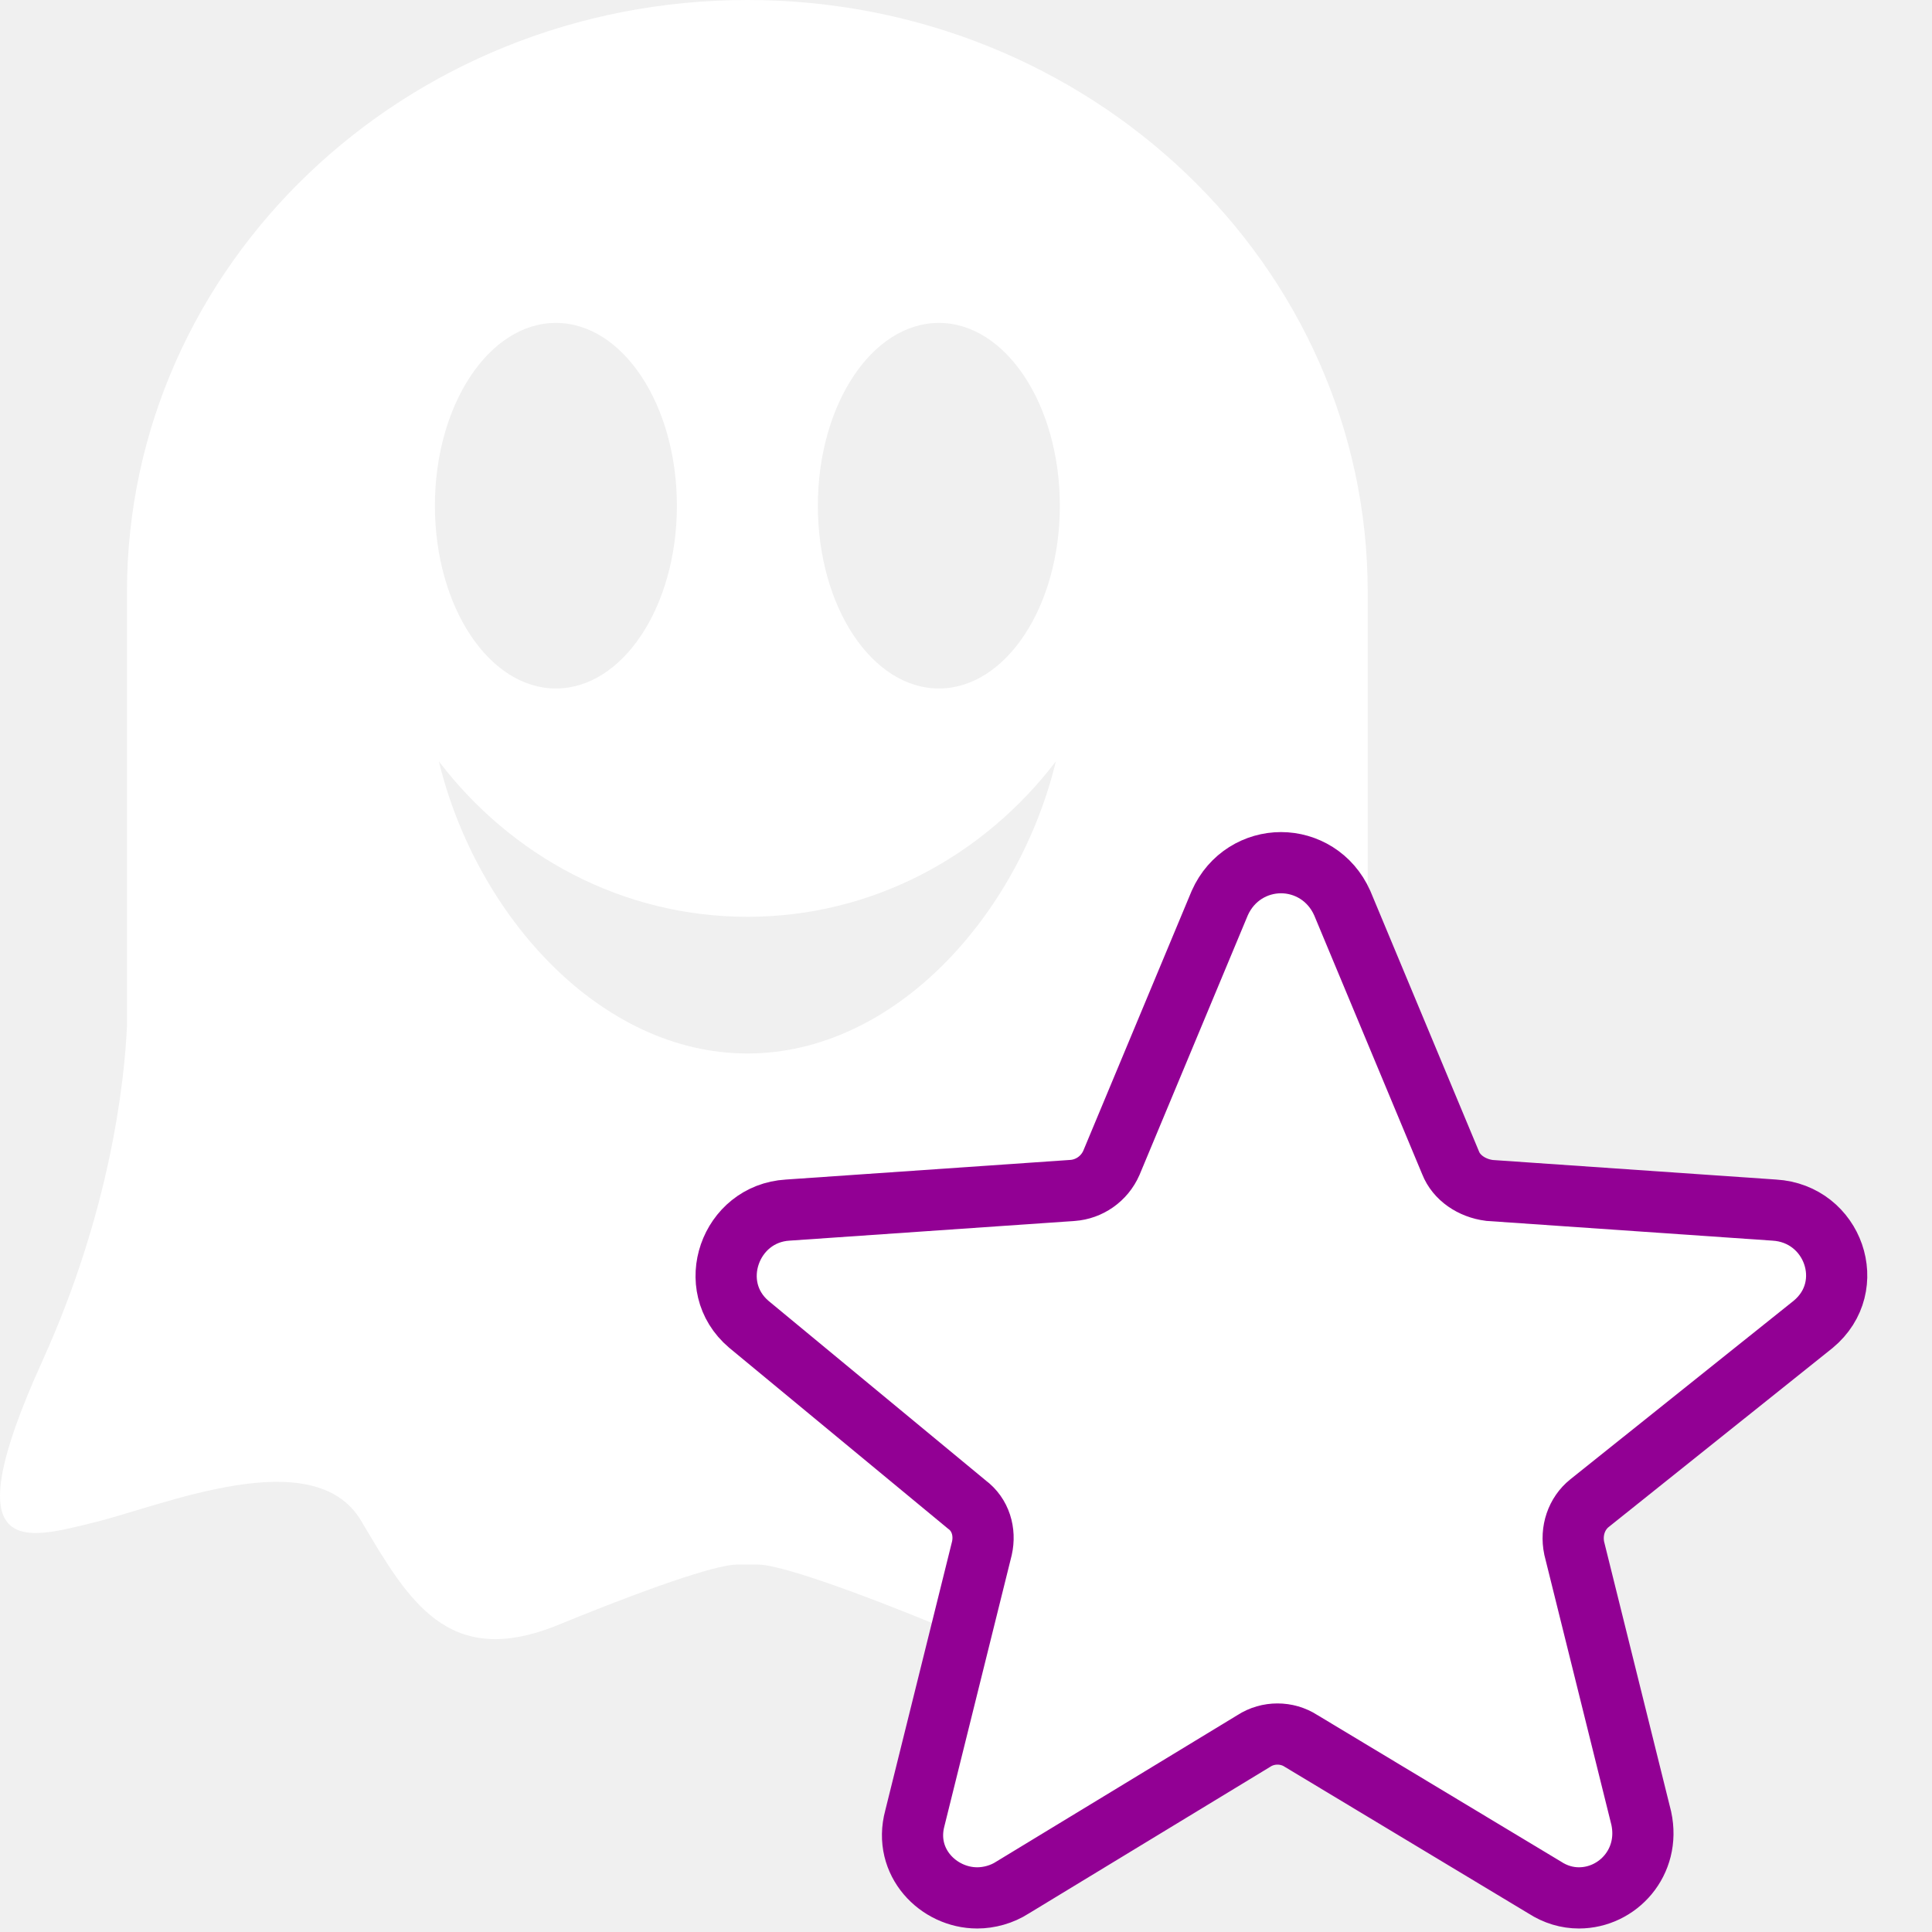
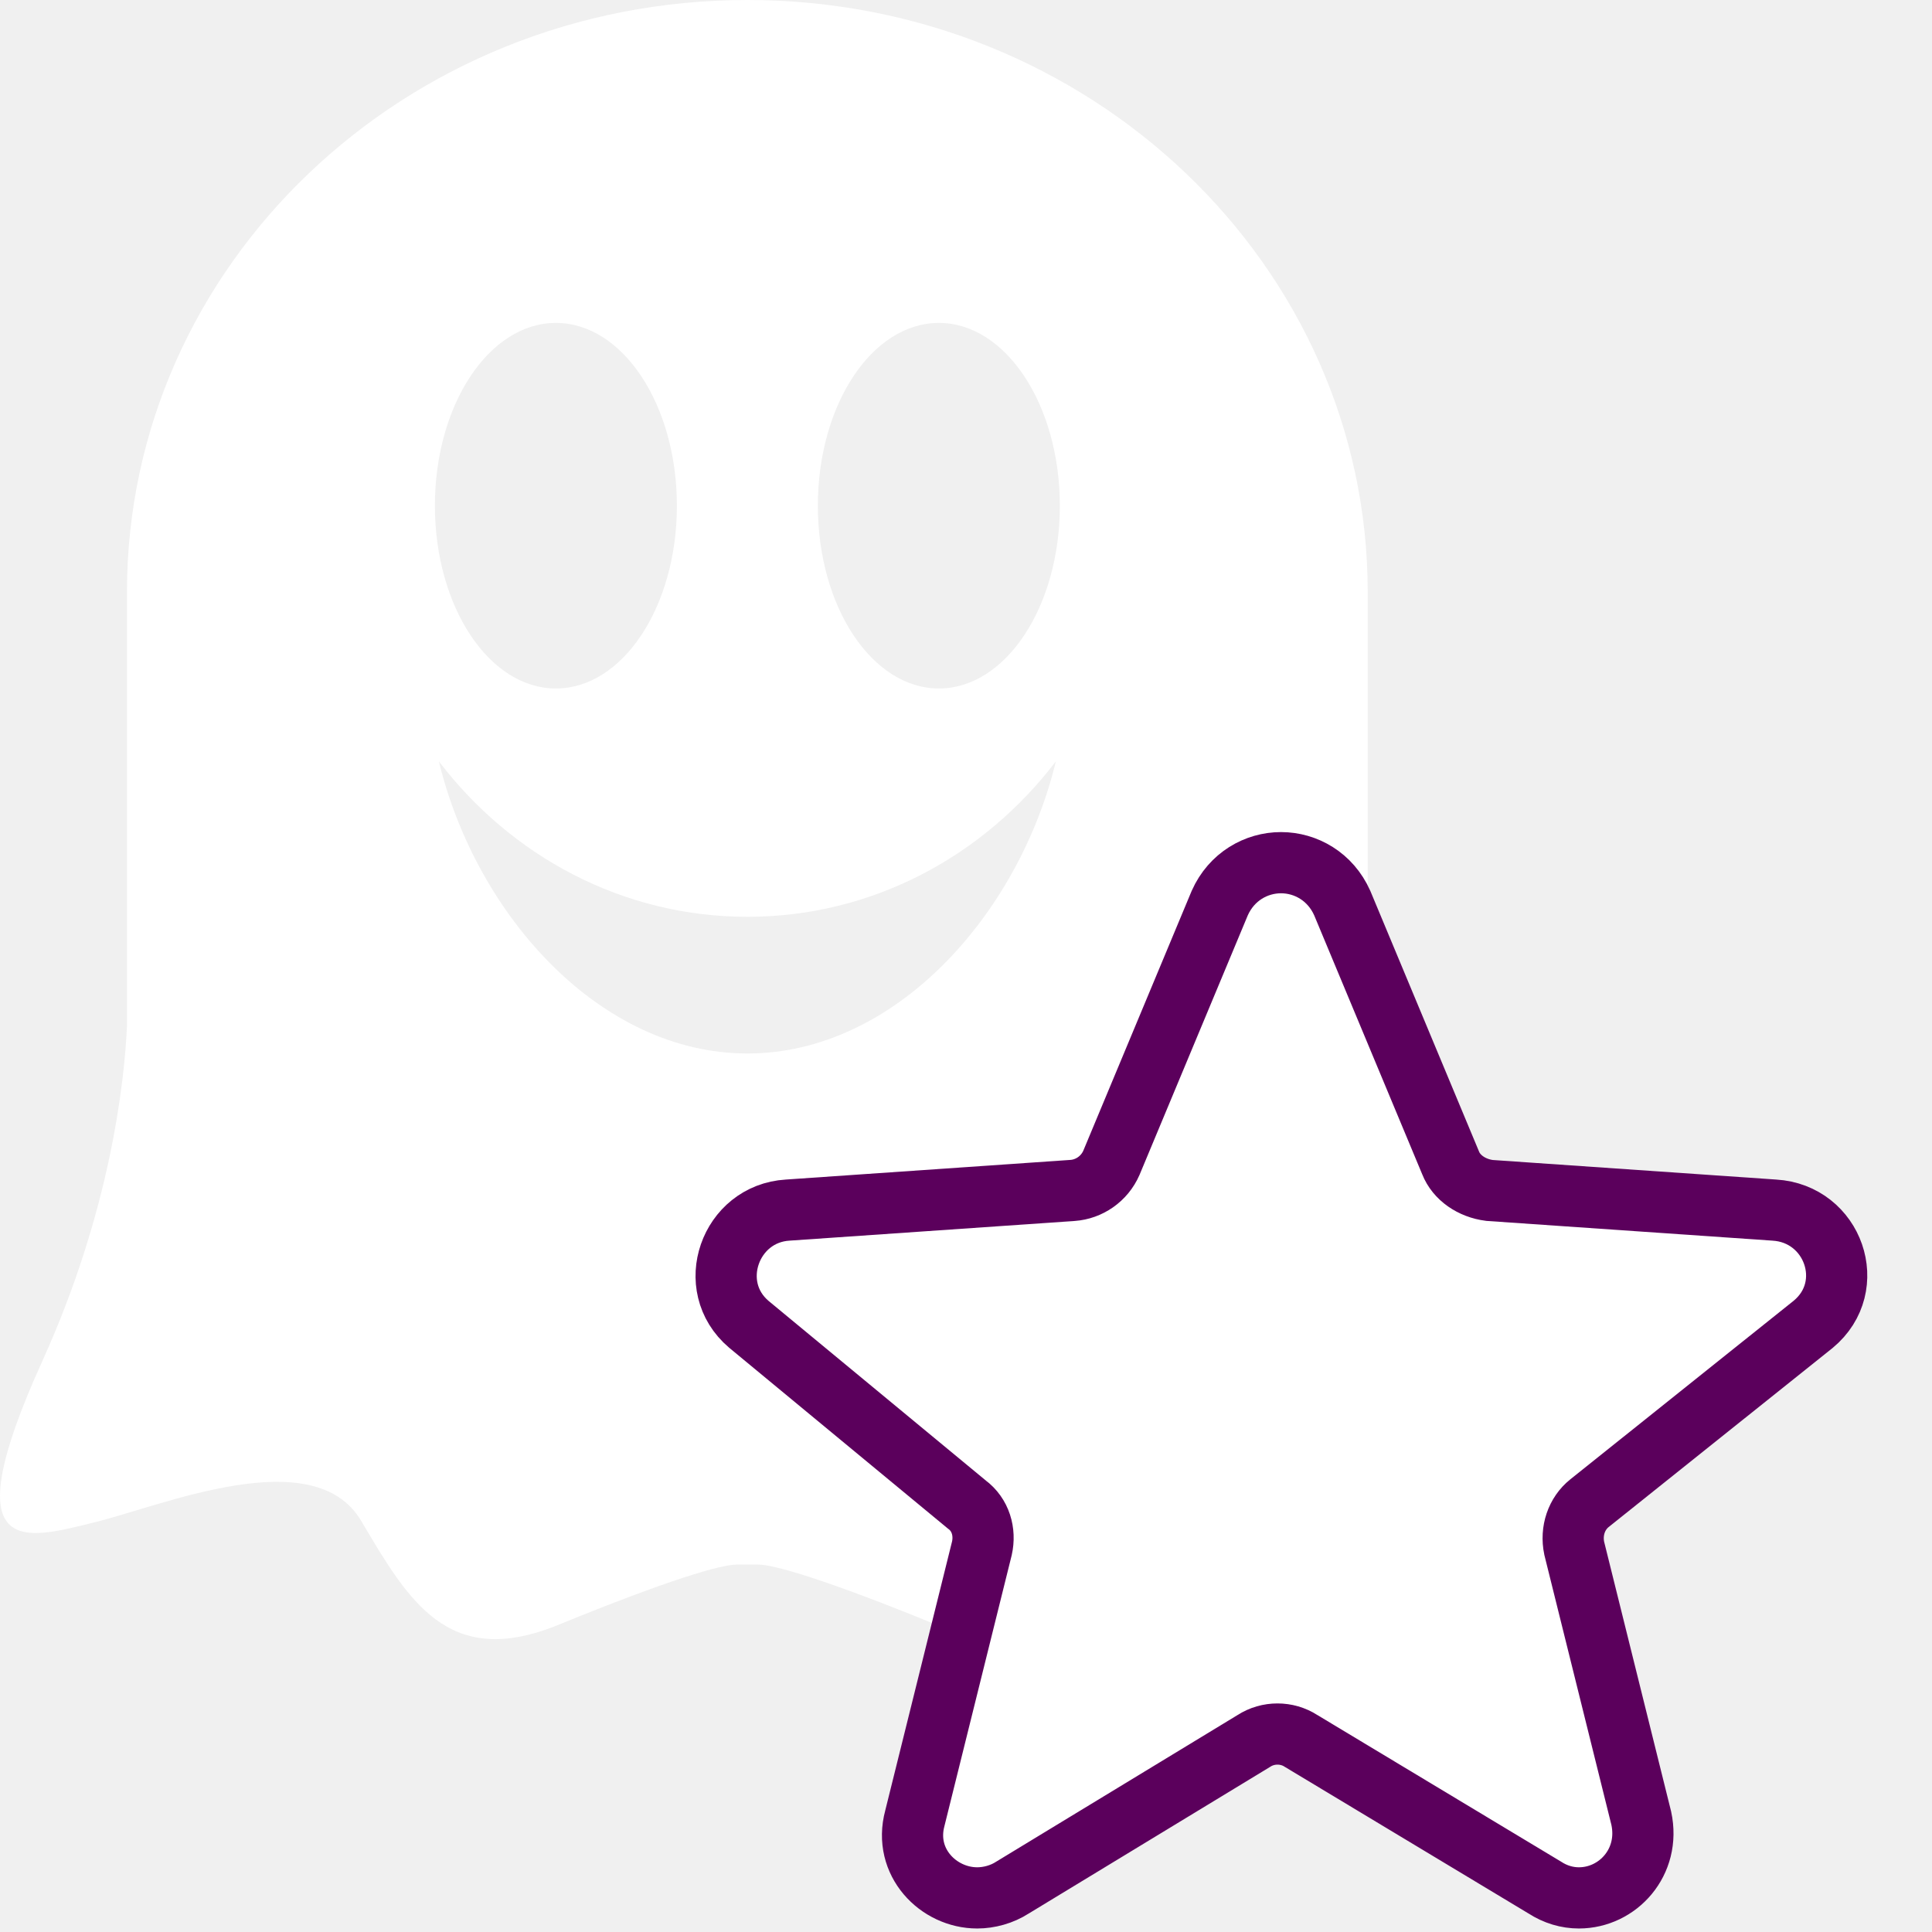
<svg xmlns="http://www.w3.org/2000/svg" width="28px" height="28px" viewBox="0 0 28 28" version="1.1">
  <defs />
  <g id="strong-rewards-notification-Main-Copy-2" stroke="none" stroke-width="1" fill="none" fill-rule="evenodd" transform="translate(-1235, -4096)">
    <g id="Group-32" transform="translate(1095, 3554)" fill="#FFFFFF">
      <g id="Group" transform="translate(133, 423)">
        <g id="Group-3" transform="translate(7, 119)">
          <path d="M21.054,19.727 C20.027,17.461 19.85,15.542 19.822,14.788 L19.822,8.583 C19.822,3.842 15.797,0 10.832,0 C5.866,0 1.84,3.842 1.84,8.583 L1.84,14.878 C1.802,15.689 1.6,17.55 0.613,19.727 C-0.714,22.652 0.384,22.304 1.368,22.063 C2.351,21.823 4.548,20.884 5.234,22.041 C5.92,23.198 6.492,24.203 8.093,23.548 C9.695,22.893 10.449,22.675 10.678,22.675 L10.989,22.675 C11.217,22.675 11.972,22.893 13.573,23.548 C15.175,24.203 15.747,23.198 16.433,22.041 C17.119,20.884 19.315,21.823 20.299,22.063 C21.283,22.304 22.38,22.652 21.054,19.727 M8.056,4.68 C9.025,4.68 9.81,5.866 9.81,7.329 C9.81,8.792 9.025,9.978 8.056,9.978 C7.088,9.978 6.303,8.792 6.303,7.329 C6.303,5.866 7.088,4.68 8.056,4.68 M10.832,15.268 C8.698,15.268 6.901,13.264 6.36,11.033 C7.405,12.405 9.019,13.287 10.832,13.287 C12.644,13.287 14.258,12.405 15.303,11.033 C14.762,13.264 12.965,15.268 10.832,15.268 M13.607,9.978 C12.638,9.978 11.853,8.792 11.853,7.329 C11.853,5.866 12.638,4.68 13.607,4.68 C14.576,4.68 15.36,5.866 15.36,7.329 C15.36,8.792 14.576,9.978 13.607,9.978" id="Fill-3" />
-           <g id="noun_256202" transform="translate(10.52362, 12.50266)" fill-rule="nonzero" stroke="#920094" stroke-width="0.887">
+           <g id="noun_256202" transform="translate(10.52362, 12.50266)" fill-rule="nonzero" stroke="#5B005C" stroke-width="0.887">
            <path d="M15.755,6.69 L12.512,9.283 C12.325,9.433 12.239,9.684 12.291,9.935 L13.263,13.849 C13.4,14.485 12.922,15.003 12.359,15.003 C12.188,15.003 12.018,14.953 11.864,14.853 L8.332,12.728 C8.127,12.595 7.854,12.595 7.649,12.728 L4.151,14.853 C3.997,14.953 3.81,15.003 3.639,15.003 C3.076,15.003 2.564,14.485 2.735,13.849 L3.707,9.935 C3.759,9.701 3.69,9.45 3.486,9.3 L0.329,6.69 C-0.32,6.138 0.056,5.085 0.892,5.035 L5.021,4.75 C5.26,4.733 5.482,4.583 5.584,4.349 L7.154,0.585 C7.325,0.201 7.683,0 8.042,0 C8.4,0 8.758,0.201 8.929,0.585 L10.499,4.349 C10.584,4.566 10.806,4.717 11.062,4.75 L15.191,5.035 C16.045,5.085 16.42,6.138 15.755,6.69 Z" id="Shape" />
          </g>
        </g>
      </g>
    </g>
  </g>
</svg>
